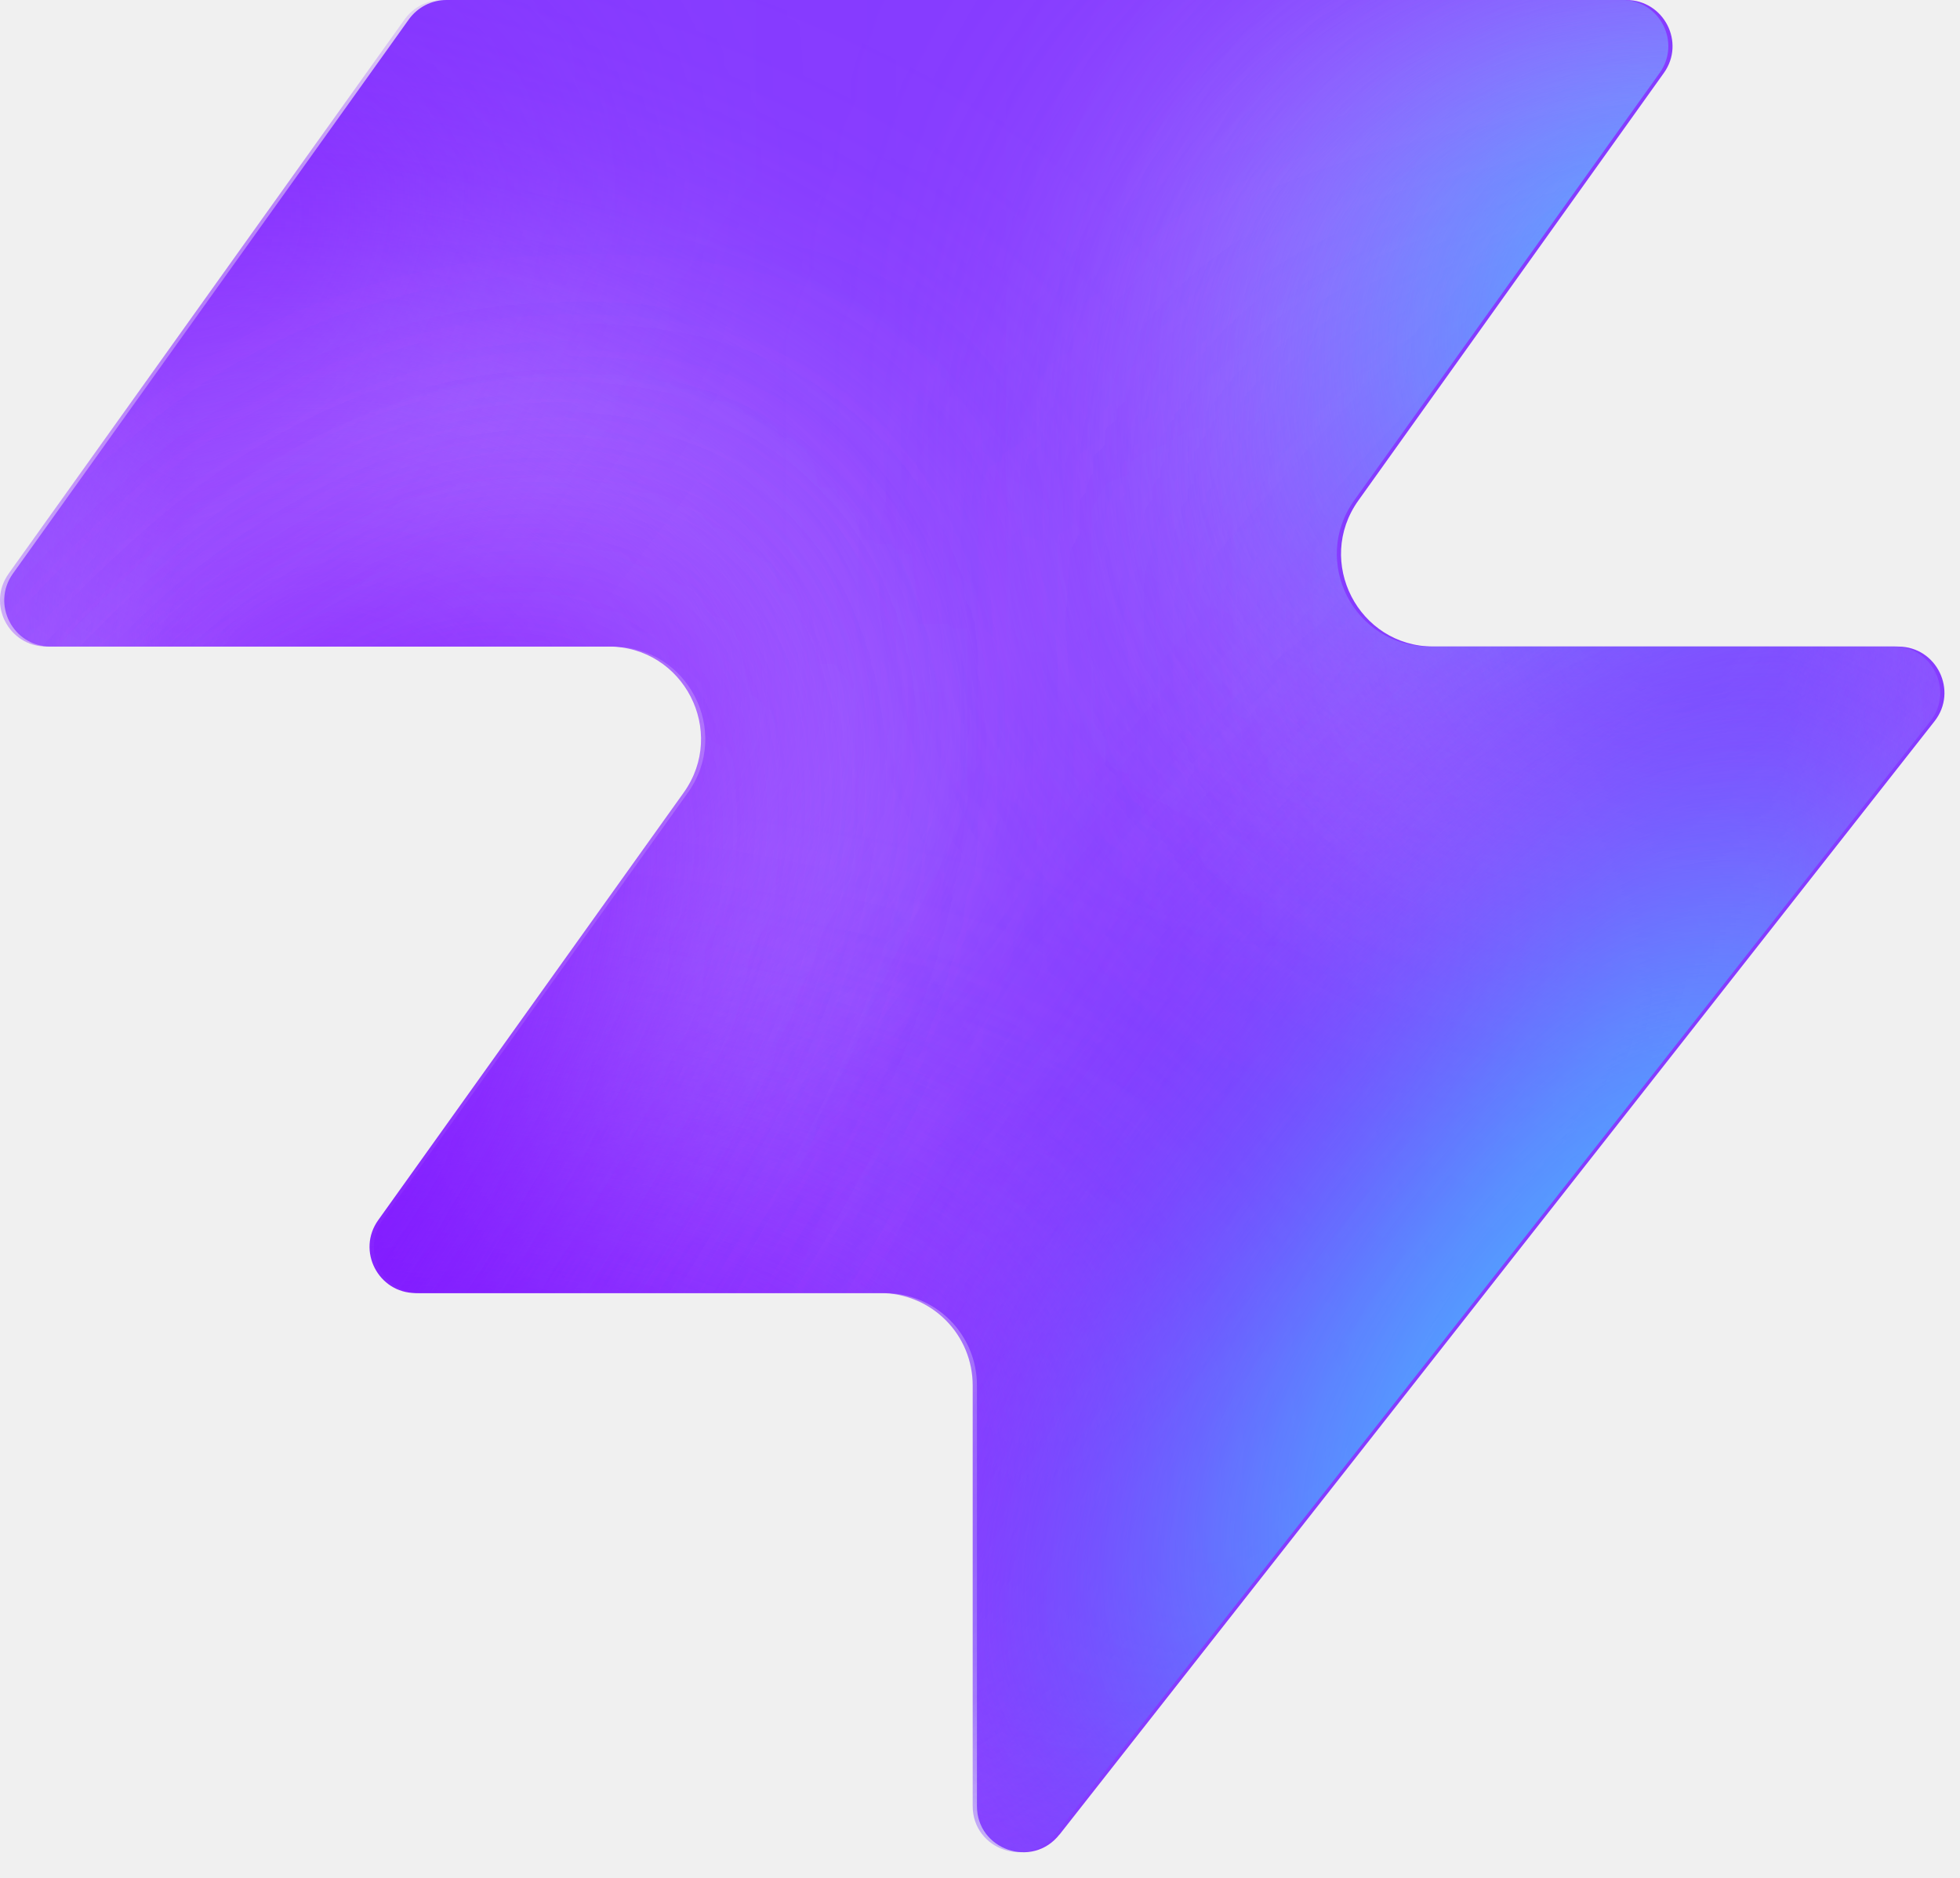
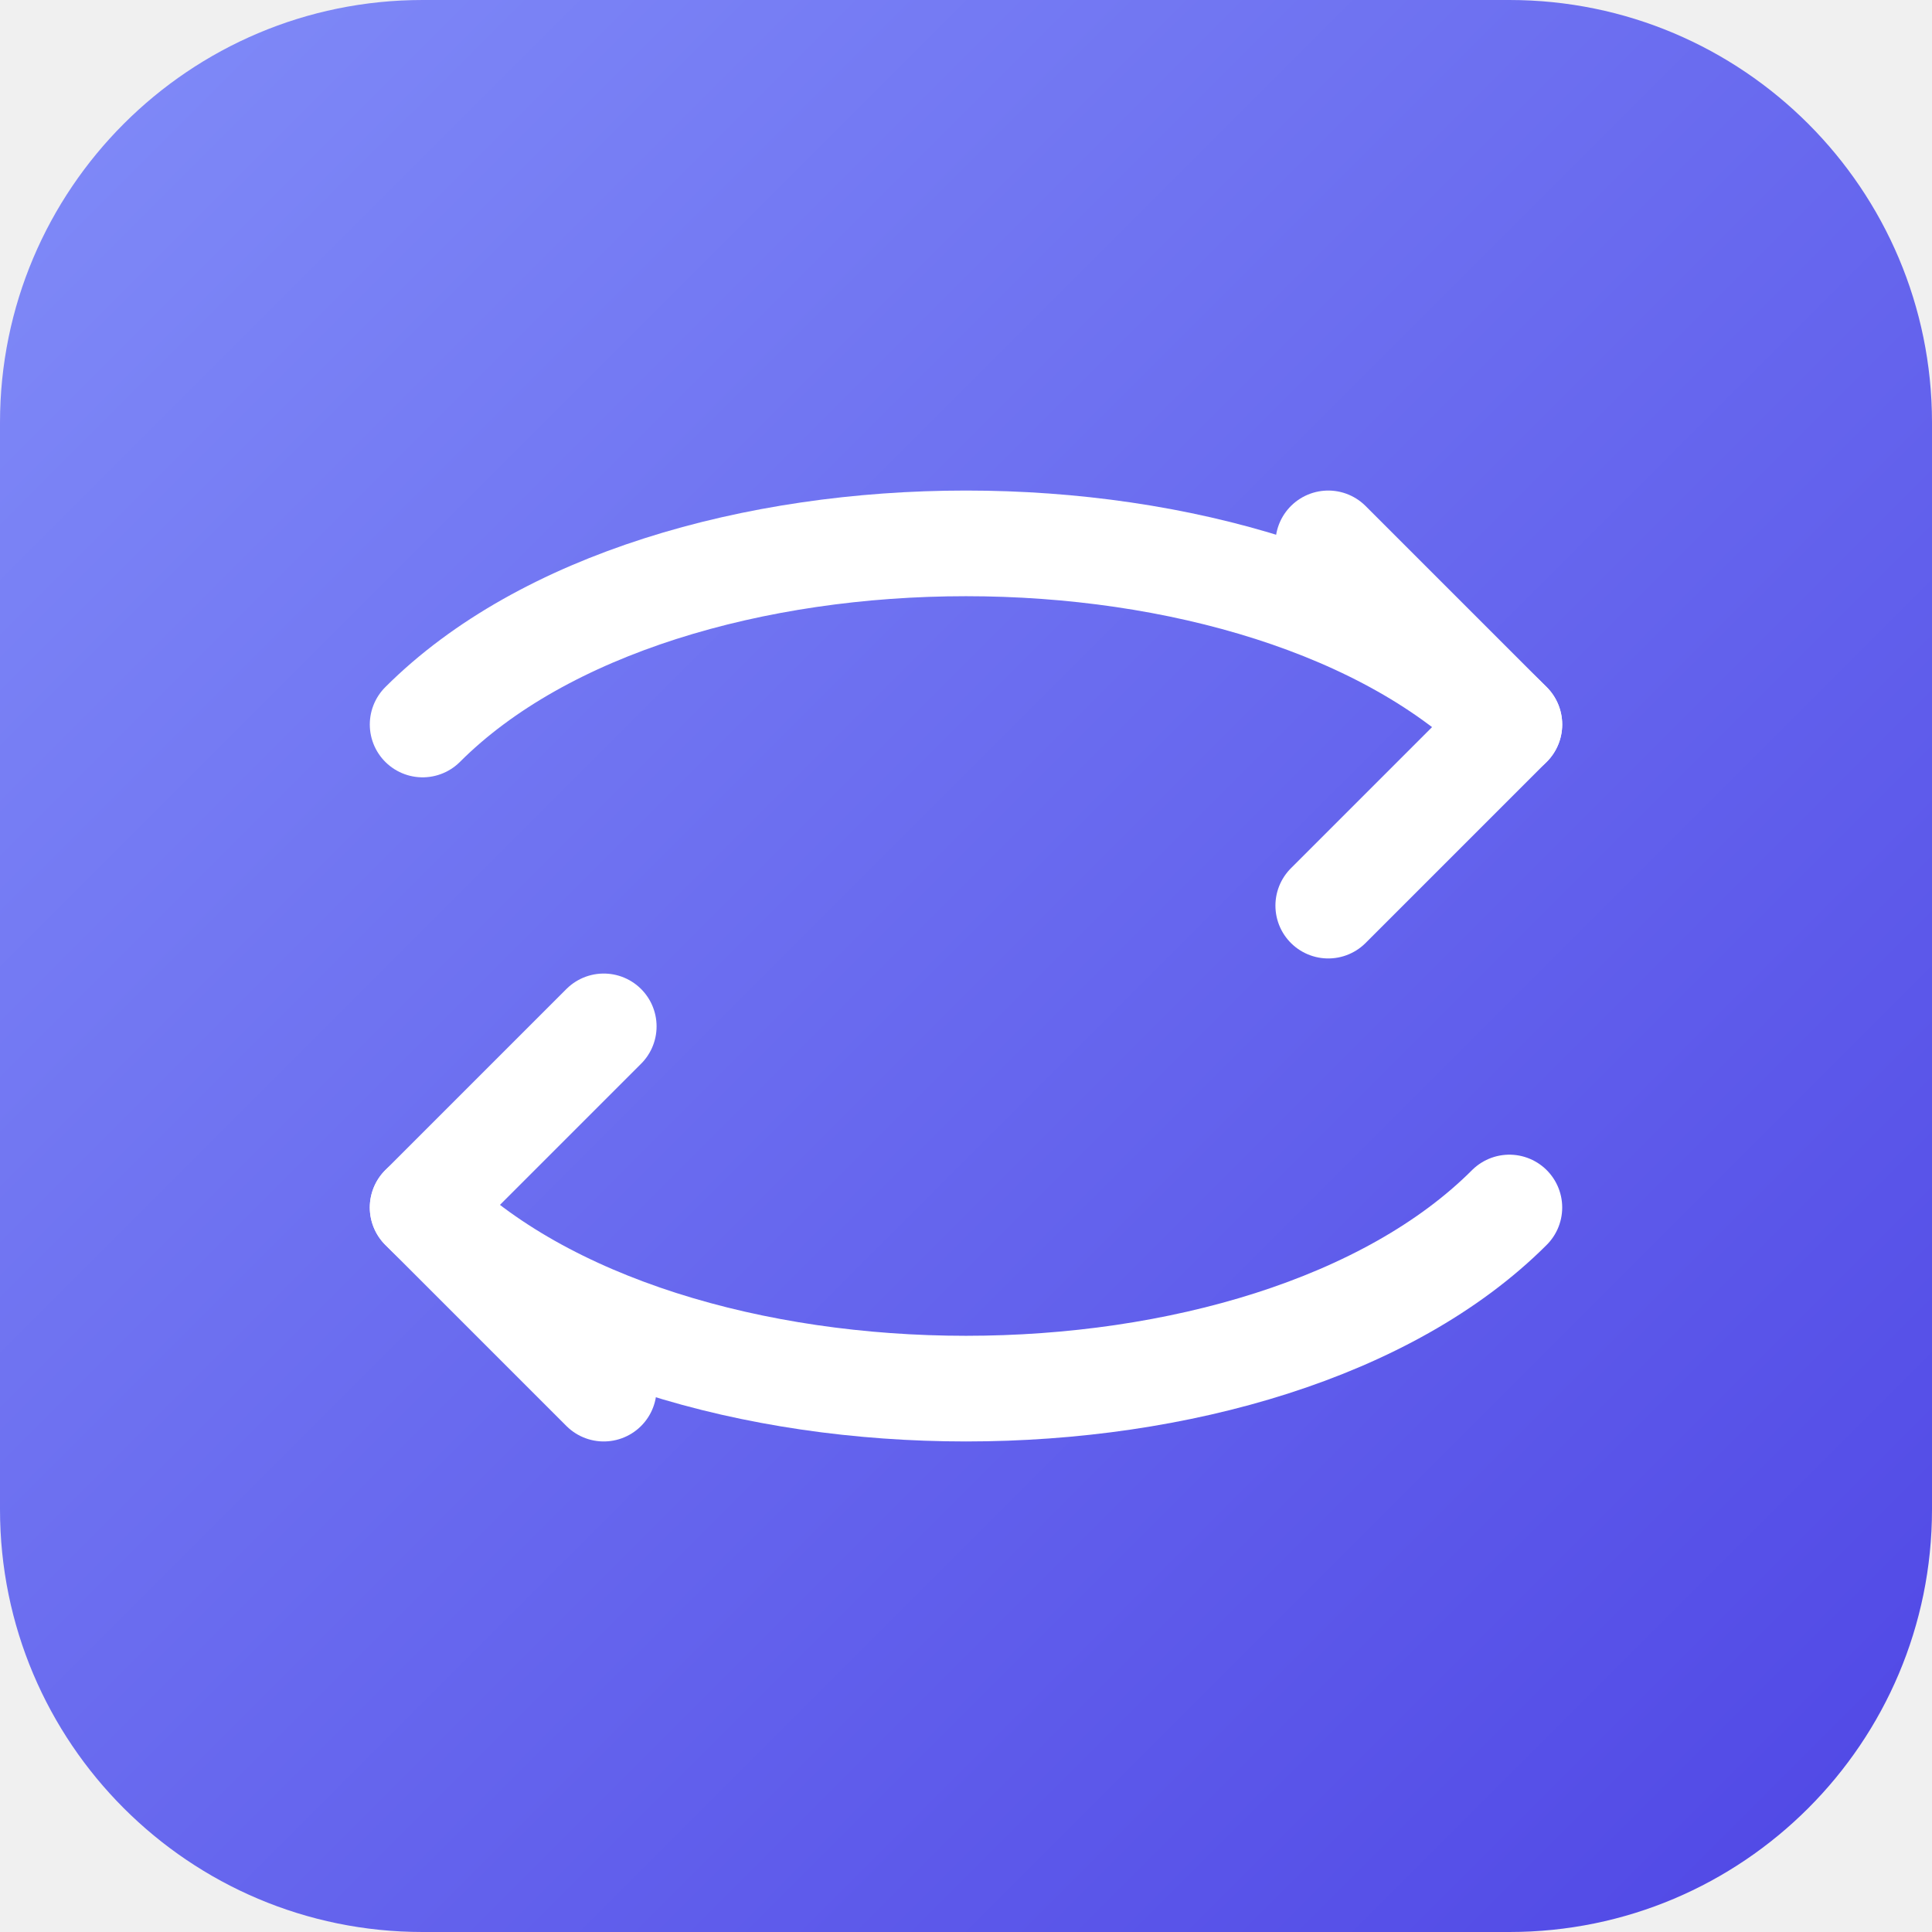
- <svg xmlns="http://www.w3.org/2000/svg" width="48" height="46" fill="none" viewBox="0 0 48 46">
-   <path fill="#863bff" d="M25.946 44.938c-.664.845-2.021.375-2.021-.698V33.937a2.26 2.26 0 0 0-2.262-2.262H10.287c-.92 0-1.456-1.04-.92-1.788l7.48-10.471c1.07-1.497 0-3.578-1.842-3.578H1.237c-.92 0-1.456-1.04-.92-1.788L10.013.474c.214-.297.556-.474.92-.474h28.894c.92 0 1.456 1.04.92 1.788l-7.48 10.471c-1.07 1.498 0 3.579 1.842 3.579h11.377c.943 0 1.473 1.088.89 1.83L25.947 44.94z" style="fill:#863bff;fill:color(display-p3 .525 .23 1);fill-opacity:1" />
-   <mask id="a" width="48" height="46" x="0" y="0" maskUnits="userSpaceOnUse" style="mask-type:alpha">
-     <path fill="#000" d="M25.842 44.938c-.664.844-2.021.375-2.021-.698V33.937a2.26 2.26 0 0 0-2.262-2.262H10.183c-.92 0-1.456-1.04-.92-1.788l7.48-10.471c1.07-1.498 0-3.579-1.842-3.579H1.133c-.92 0-1.456-1.04-.92-1.787L9.91.473c.214-.297.556-.474.92-.474h28.894c.92 0 1.456 1.04.92 1.788l-7.48 10.471c-1.07 1.498 0 3.578 1.842 3.578h11.377c.943 0 1.473 1.088.89 1.832L25.843 44.94z" style="fill:#000;fill-opacity:1" />
-   </mask>
-   <g mask="url(#a)">
-     <g filter="url(#b)">
-       <ellipse cx="5.508" cy="14.704" fill="#ede6ff" rx="5.508" ry="14.704" style="fill:#ede6ff;fill:color(display-p3 .927 .903 1);fill-opacity:1" transform="matrix(.00324 1 1 -.00324 -4.47 31.516)" />
-     </g>
-     <g filter="url(#c)">
-       <ellipse cx="10.399" cy="29.851" fill="#ede6ff" rx="10.399" ry="29.851" style="fill:#ede6ff;fill:color(display-p3 .927 .903 1);fill-opacity:1" transform="matrix(.00324 1 1 -.00324 -39.328 7.883)" />
-     </g>
-     <g filter="url(#d)">
-       <ellipse cx="5.508" cy="30.487" fill="#7e14ff" rx="5.508" ry="30.487" style="fill:#7e14ff;fill:color(display-p3 .492 .077 1);fill-opacity:1" transform="rotate(89.814 -25.913 -14.639)scale(1 -1)" />
-     </g>
-     <g filter="url(#e)">
-       <ellipse cx="5.508" cy="30.599" fill="#7e14ff" rx="5.508" ry="30.599" style="fill:#7e14ff;fill:color(display-p3 .492 .077 1);fill-opacity:1" transform="rotate(89.814 -32.644 -3.334)scale(1 -1)" />
-     </g>
-     <g filter="url(#f)">
-       <ellipse cx="5.508" cy="30.599" fill="#7e14ff" rx="5.508" ry="30.599" style="fill:#7e14ff;fill:color(display-p3 .492 .077 1);fill-opacity:1" transform="matrix(.00324 1 1 -.00324 -34.34 30.47)" />
-     </g>
-     <g filter="url(#g)">
-       <ellipse cx="14.072" cy="22.078" fill="#ede6ff" rx="14.072" ry="22.078" style="fill:#ede6ff;fill:color(display-p3 .927 .903 1);fill-opacity:1" transform="rotate(93.35 24.506 48.493)scale(-1 1)" />
-     </g>
-     <g filter="url(#h)">
-       <ellipse cx="3.47" cy="21.501" fill="#7e14ff" rx="3.47" ry="21.501" style="fill:#7e14ff;fill:color(display-p3 .492 .077 1);fill-opacity:1" transform="rotate(89.009 28.708 47.59)scale(-1 1)" />
-     </g>
-     <g filter="url(#i)">
-       <ellipse cx="3.47" cy="21.501" fill="#7e14ff" rx="3.47" ry="21.501" style="fill:#7e14ff;fill:color(display-p3 .492 .077 1);fill-opacity:1" transform="rotate(89.009 28.708 47.59)scale(-1 1)" />
-     </g>
-     <g filter="url(#j)">
-       <ellipse cx=".387" cy="8.972" fill="#7e14ff" rx="4.407" ry="29.108" style="fill:#7e14ff;fill:color(display-p3 .492 .077 1);fill-opacity:1" transform="rotate(39.51 .387 8.972)" />
-     </g>
-     <g filter="url(#k)">
-       <ellipse cx="47.523" cy="-6.092" fill="#7e14ff" rx="4.407" ry="29.108" style="fill:#7e14ff;fill:color(display-p3 .492 .077 1);fill-opacity:1" transform="rotate(37.892 47.523 -6.092)" />
-     </g>
-     <g filter="url(#l)">
-       <ellipse cx="41.412" cy="6.333" fill="#47bfff" rx="5.971" ry="9.665" style="fill:#47bfff;fill:color(display-p3 .28 .748 1);fill-opacity:1" transform="rotate(37.892 41.412 6.333)" />
-     </g>
-     <g filter="url(#m)">
-       <ellipse cx="-1.879" cy="38.332" fill="#7e14ff" rx="4.407" ry="29.108" style="fill:#7e14ff;fill:color(display-p3 .492 .077 1);fill-opacity:1" transform="rotate(37.892 -1.88 38.332)" />
-     </g>
-     <g filter="url(#n)">
-       <ellipse cx="-1.879" cy="38.332" fill="#7e14ff" rx="4.407" ry="29.108" style="fill:#7e14ff;fill:color(display-p3 .492 .077 1);fill-opacity:1" transform="rotate(37.892 -1.88 38.332)" />
-     </g>
-     <g filter="url(#o)">
-       <ellipse cx="35.651" cy="29.907" fill="#7e14ff" rx="4.407" ry="29.108" style="fill:#7e14ff;fill:color(display-p3 .492 .077 1);fill-opacity:1" transform="rotate(37.892 35.651 29.907)" />
-     </g>
-     <g filter="url(#p)">
-       <ellipse cx="38.418" cy="32.4" fill="#47bfff" rx="5.971" ry="15.297" style="fill:#47bfff;fill:color(display-p3 .28 .748 1);fill-opacity:1" transform="rotate(37.892 38.418 32.4)" />
-     </g>
-   </g>
+ <svg xmlns="http://www.w3.org/2000/svg" viewBox="0 0 64 64" fill="none">
  <defs>
-     <filter id="b" width="60.045" height="41.654" x="-19.77" y="16.149" color-interpolation-filters="sRGB" filterUnits="userSpaceOnUse">
-       <feFlood flood-opacity="0" result="BackgroundImageFix" />
-       <feBlend in="SourceGraphic" in2="BackgroundImageFix" result="shape" />
-       <feGaussianBlur result="effect1_foregroundBlur_2002_17158" stdDeviation="7.659" />
-     </filter>
-     <filter id="c" width="90.34" height="51.437" x="-54.613" y="-7.533" color-interpolation-filters="sRGB" filterUnits="userSpaceOnUse">
-       <feFlood flood-opacity="0" result="BackgroundImageFix" />
-       <feBlend in="SourceGraphic" in2="BackgroundImageFix" result="shape" />
-       <feGaussianBlur result="effect1_foregroundBlur_2002_17158" stdDeviation="7.659" />
-     </filter>
-     <filter id="d" width="79.355" height="29.4" x="-49.64" y="2.03" color-interpolation-filters="sRGB" filterUnits="userSpaceOnUse">
-       <feFlood flood-opacity="0" result="BackgroundImageFix" />
-       <feBlend in="SourceGraphic" in2="BackgroundImageFix" result="shape" />
-       <feGaussianBlur result="effect1_foregroundBlur_2002_17158" stdDeviation="4.596" />
-     </filter>
-     <filter id="e" width="79.579" height="29.4" x="-45.045" y="20.029" color-interpolation-filters="sRGB" filterUnits="userSpaceOnUse">
-       <feFlood flood-opacity="0" result="BackgroundImageFix" />
-       <feBlend in="SourceGraphic" in2="BackgroundImageFix" result="shape" />
-       <feGaussianBlur result="effect1_foregroundBlur_2002_17158" stdDeviation="4.596" />
-     </filter>
-     <filter id="f" width="79.579" height="29.4" x="-43.513" y="21.178" color-interpolation-filters="sRGB" filterUnits="userSpaceOnUse">
-       <feFlood flood-opacity="0" result="BackgroundImageFix" />
-       <feBlend in="SourceGraphic" in2="BackgroundImageFix" result="shape" />
-       <feGaussianBlur result="effect1_foregroundBlur_2002_17158" stdDeviation="4.596" />
-     </filter>
-     <filter id="g" width="74.749" height="58.852" x="15.756" y="-17.901" color-interpolation-filters="sRGB" filterUnits="userSpaceOnUse">
-       <feFlood flood-opacity="0" result="BackgroundImageFix" />
-       <feBlend in="SourceGraphic" in2="BackgroundImageFix" result="shape" />
-       <feGaussianBlur result="effect1_foregroundBlur_2002_17158" stdDeviation="7.659" />
-     </filter>
-     <filter id="h" width="61.377" height="25.362" x="23.548" y="2.284" color-interpolation-filters="sRGB" filterUnits="userSpaceOnUse">
-       <feFlood flood-opacity="0" result="BackgroundImageFix" />
-       <feBlend in="SourceGraphic" in2="BackgroundImageFix" result="shape" />
-       <feGaussianBlur result="effect1_foregroundBlur_2002_17158" stdDeviation="4.596" />
-     </filter>
-     <filter id="i" width="61.377" height="25.362" x="23.548" y="2.284" color-interpolation-filters="sRGB" filterUnits="userSpaceOnUse">
-       <feFlood flood-opacity="0" result="BackgroundImageFix" />
-       <feBlend in="SourceGraphic" in2="BackgroundImageFix" result="shape" />
-       <feGaussianBlur result="effect1_foregroundBlur_2002_17158" stdDeviation="4.596" />
-     </filter>
-     <filter id="j" width="56.045" height="63.649" x="-27.636" y="-22.853" color-interpolation-filters="sRGB" filterUnits="userSpaceOnUse">
-       <feFlood flood-opacity="0" result="BackgroundImageFix" />
-       <feBlend in="SourceGraphic" in2="BackgroundImageFix" result="shape" />
-       <feGaussianBlur result="effect1_foregroundBlur_2002_17158" stdDeviation="4.596" />
-     </filter>
-     <filter id="k" width="54.814" height="64.646" x="20.116" y="-38.415" color-interpolation-filters="sRGB" filterUnits="userSpaceOnUse">
-       <feFlood flood-opacity="0" result="BackgroundImageFix" />
-       <feBlend in="SourceGraphic" in2="BackgroundImageFix" result="shape" />
-       <feGaussianBlur result="effect1_foregroundBlur_2002_17158" stdDeviation="4.596" />
-     </filter>
-     <filter id="l" width="33.541" height="35.313" x="24.641" y="-11.323" color-interpolation-filters="sRGB" filterUnits="userSpaceOnUse">
-       <feFlood flood-opacity="0" result="BackgroundImageFix" />
-       <feBlend in="SourceGraphic" in2="BackgroundImageFix" result="shape" />
-       <feGaussianBlur result="effect1_foregroundBlur_2002_17158" stdDeviation="4.596" />
-     </filter>
-     <filter id="m" width="54.814" height="64.646" x="-29.286" y="6.009" color-interpolation-filters="sRGB" filterUnits="userSpaceOnUse">
-       <feFlood flood-opacity="0" result="BackgroundImageFix" />
-       <feBlend in="SourceGraphic" in2="BackgroundImageFix" result="shape" />
-       <feGaussianBlur result="effect1_foregroundBlur_2002_17158" stdDeviation="4.596" />
-     </filter>
-     <filter id="n" width="54.814" height="64.646" x="-29.286" y="6.009" color-interpolation-filters="sRGB" filterUnits="userSpaceOnUse">
-       <feFlood flood-opacity="0" result="BackgroundImageFix" />
-       <feBlend in="SourceGraphic" in2="BackgroundImageFix" result="shape" />
-       <feGaussianBlur result="effect1_foregroundBlur_2002_17158" stdDeviation="4.596" />
-     </filter>
-     <filter id="o" width="54.814" height="64.646" x="8.244" y="-2.416" color-interpolation-filters="sRGB" filterUnits="userSpaceOnUse">
-       <feFlood flood-opacity="0" result="BackgroundImageFix" />
-       <feBlend in="SourceGraphic" in2="BackgroundImageFix" result="shape" />
-       <feGaussianBlur result="effect1_foregroundBlur_2002_17158" stdDeviation="4.596" />
-     </filter>
-     <filter id="p" width="39.409" height="43.623" x="18.713" y="10.588" color-interpolation-filters="sRGB" filterUnits="userSpaceOnUse">
-       <feFlood flood-opacity="0" result="BackgroundImageFix" />
-       <feBlend in="SourceGraphic" in2="BackgroundImageFix" result="shape" />
-       <feGaussianBlur result="effect1_foregroundBlur_2002_17158" stdDeviation="4.596" />
-     </filter>
+     <linearGradient id="bg" x1="0" y1="0" x2="64" y2="64" gradientUnits="userSpaceOnUse">
+       <stop stop-color="#818cf8" />
+       <stop offset="1" stop-color="#4f46e5" />
+     </linearGradient>
  </defs>
+   <rect width="64" height="64" rx="14" fill="url(#bg)" />
+   <path d="M14 24 C 22 16, 42 16, 50 24" stroke="white" stroke-width="3.5" stroke-linecap="round" fill="none" />
+   <path d="M44 18 L50 24 L44 30" stroke="white" stroke-width="3.5" stroke-linecap="round" stroke-linejoin="round" fill="none" />
+   <path d="M50 40 C 42 48, 22 48, 14 40" stroke="white" stroke-width="3.5" stroke-linecap="round" fill="none" />
+   <path d="M20 34 L14 40 L20 46" stroke="white" stroke-width="3.5" stroke-linecap="round" stroke-linejoin="round" fill="none" />
</svg>
